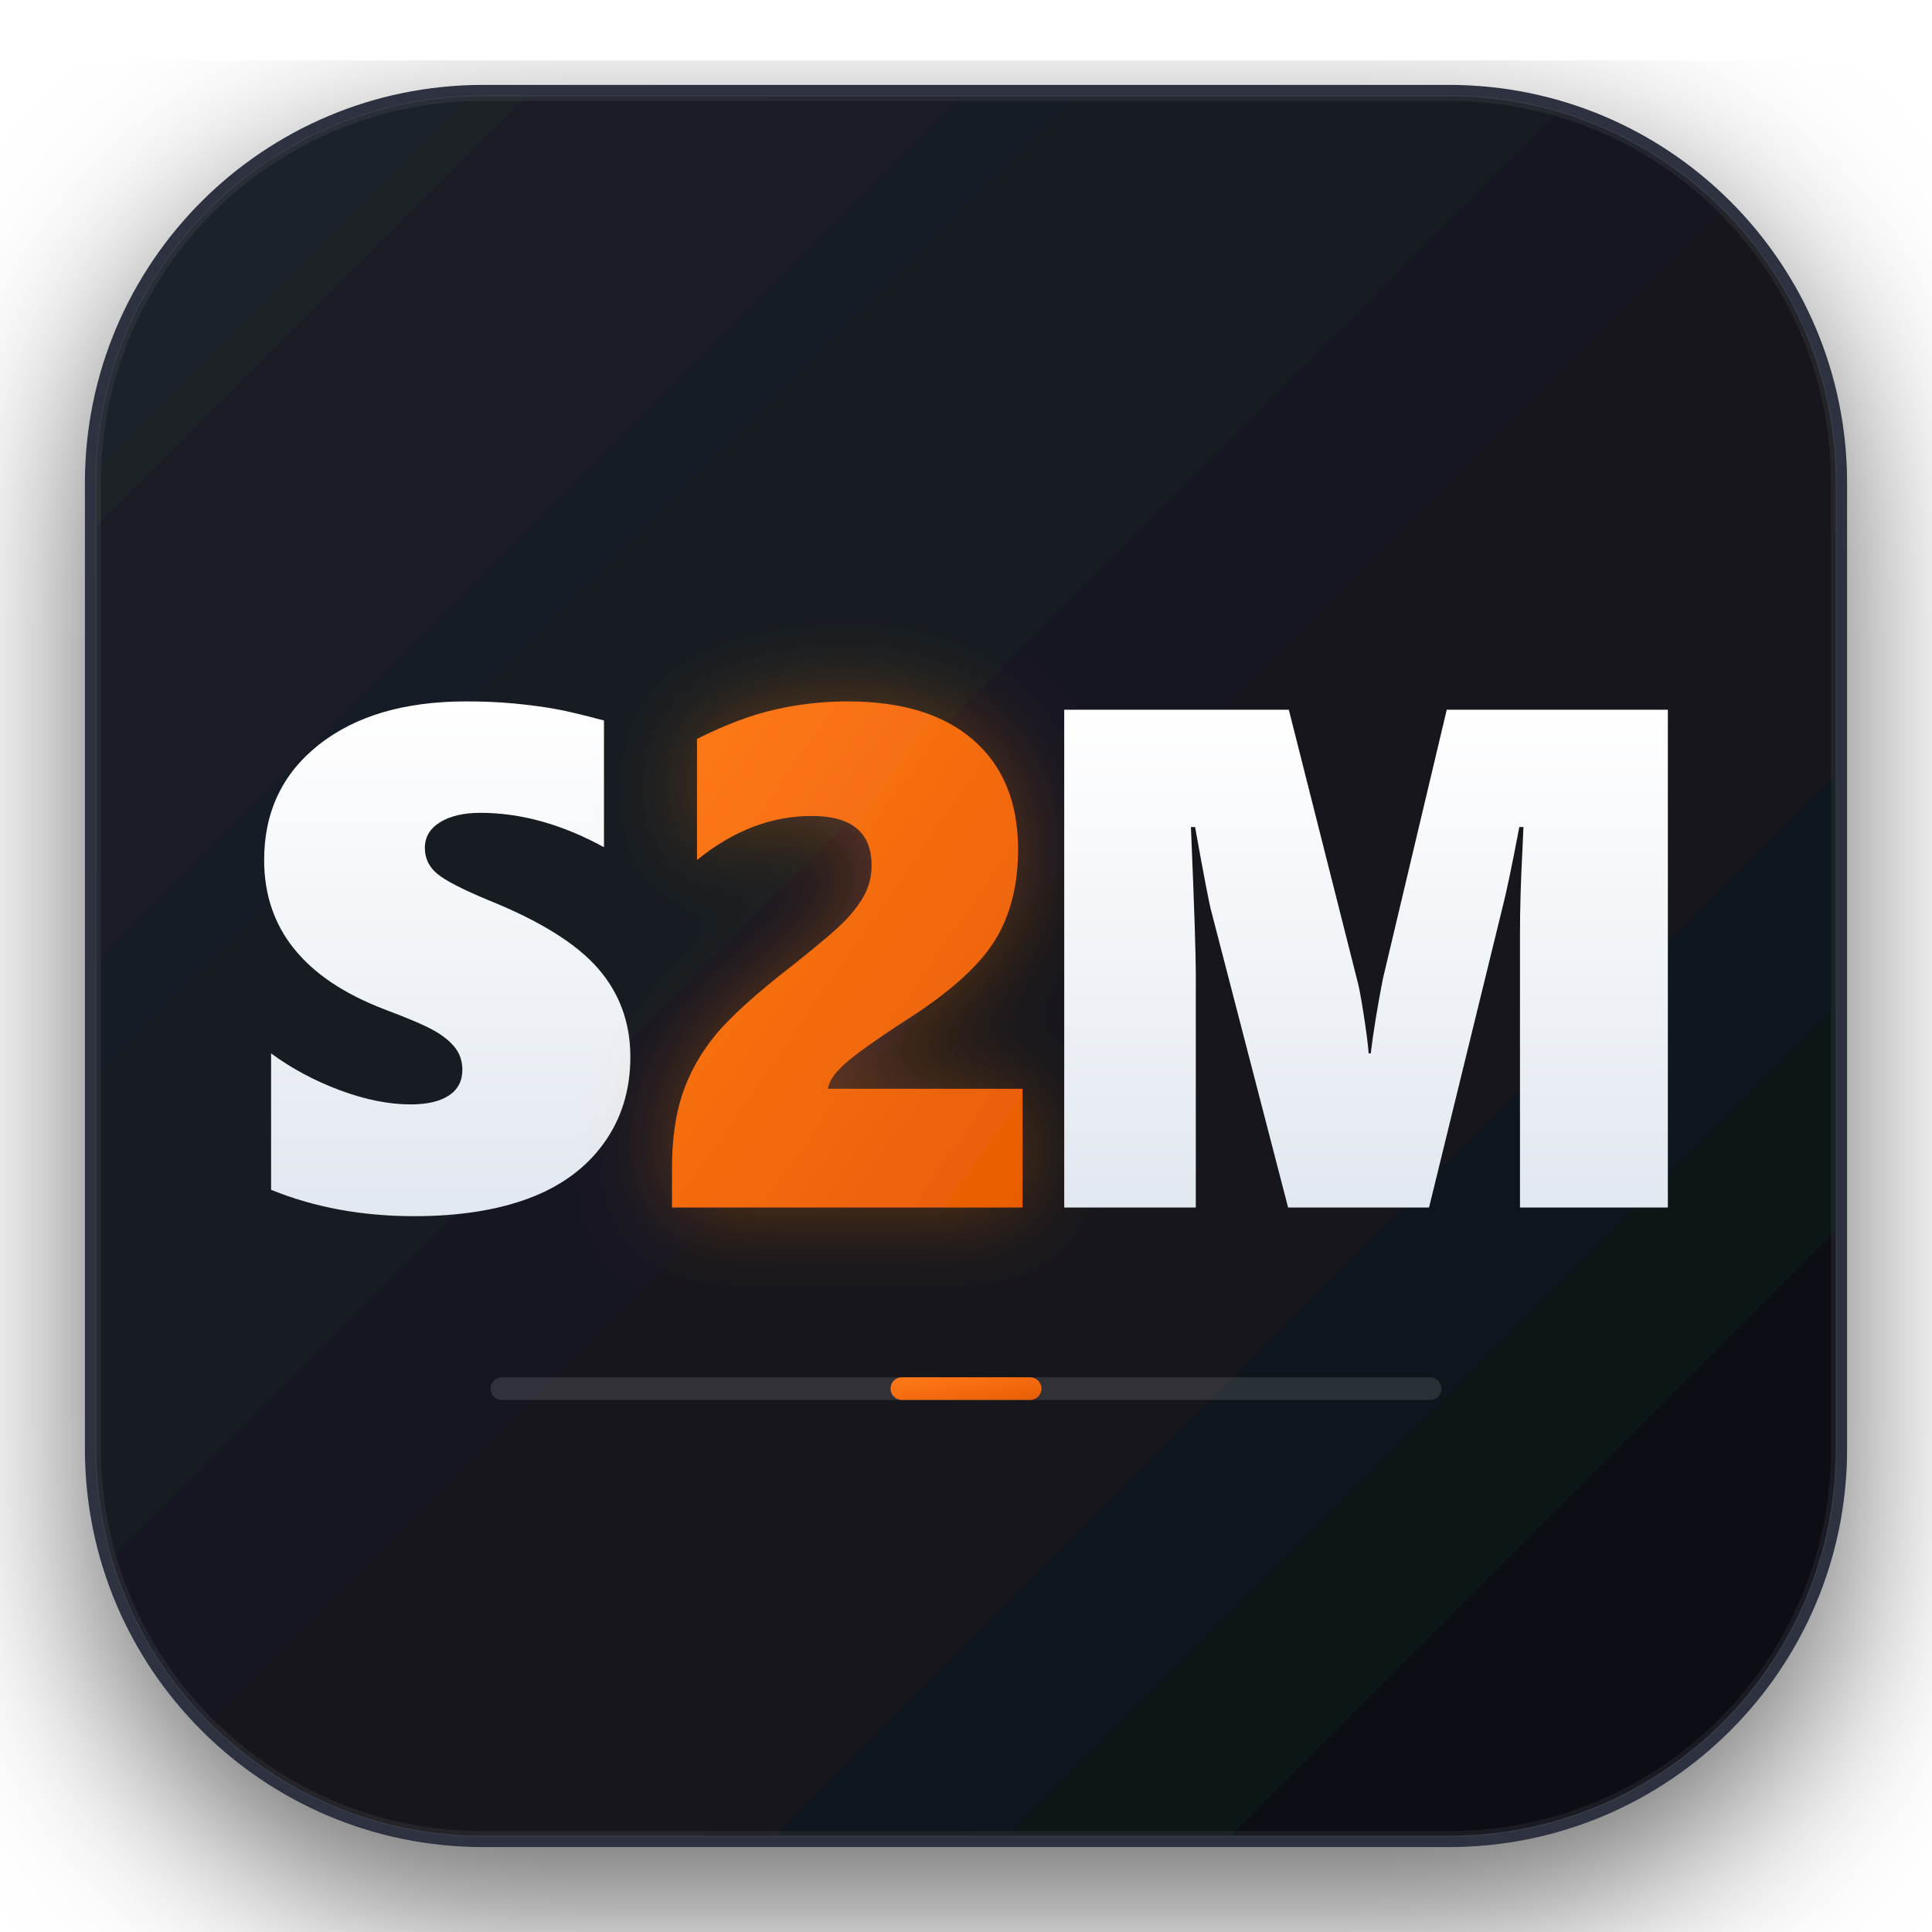
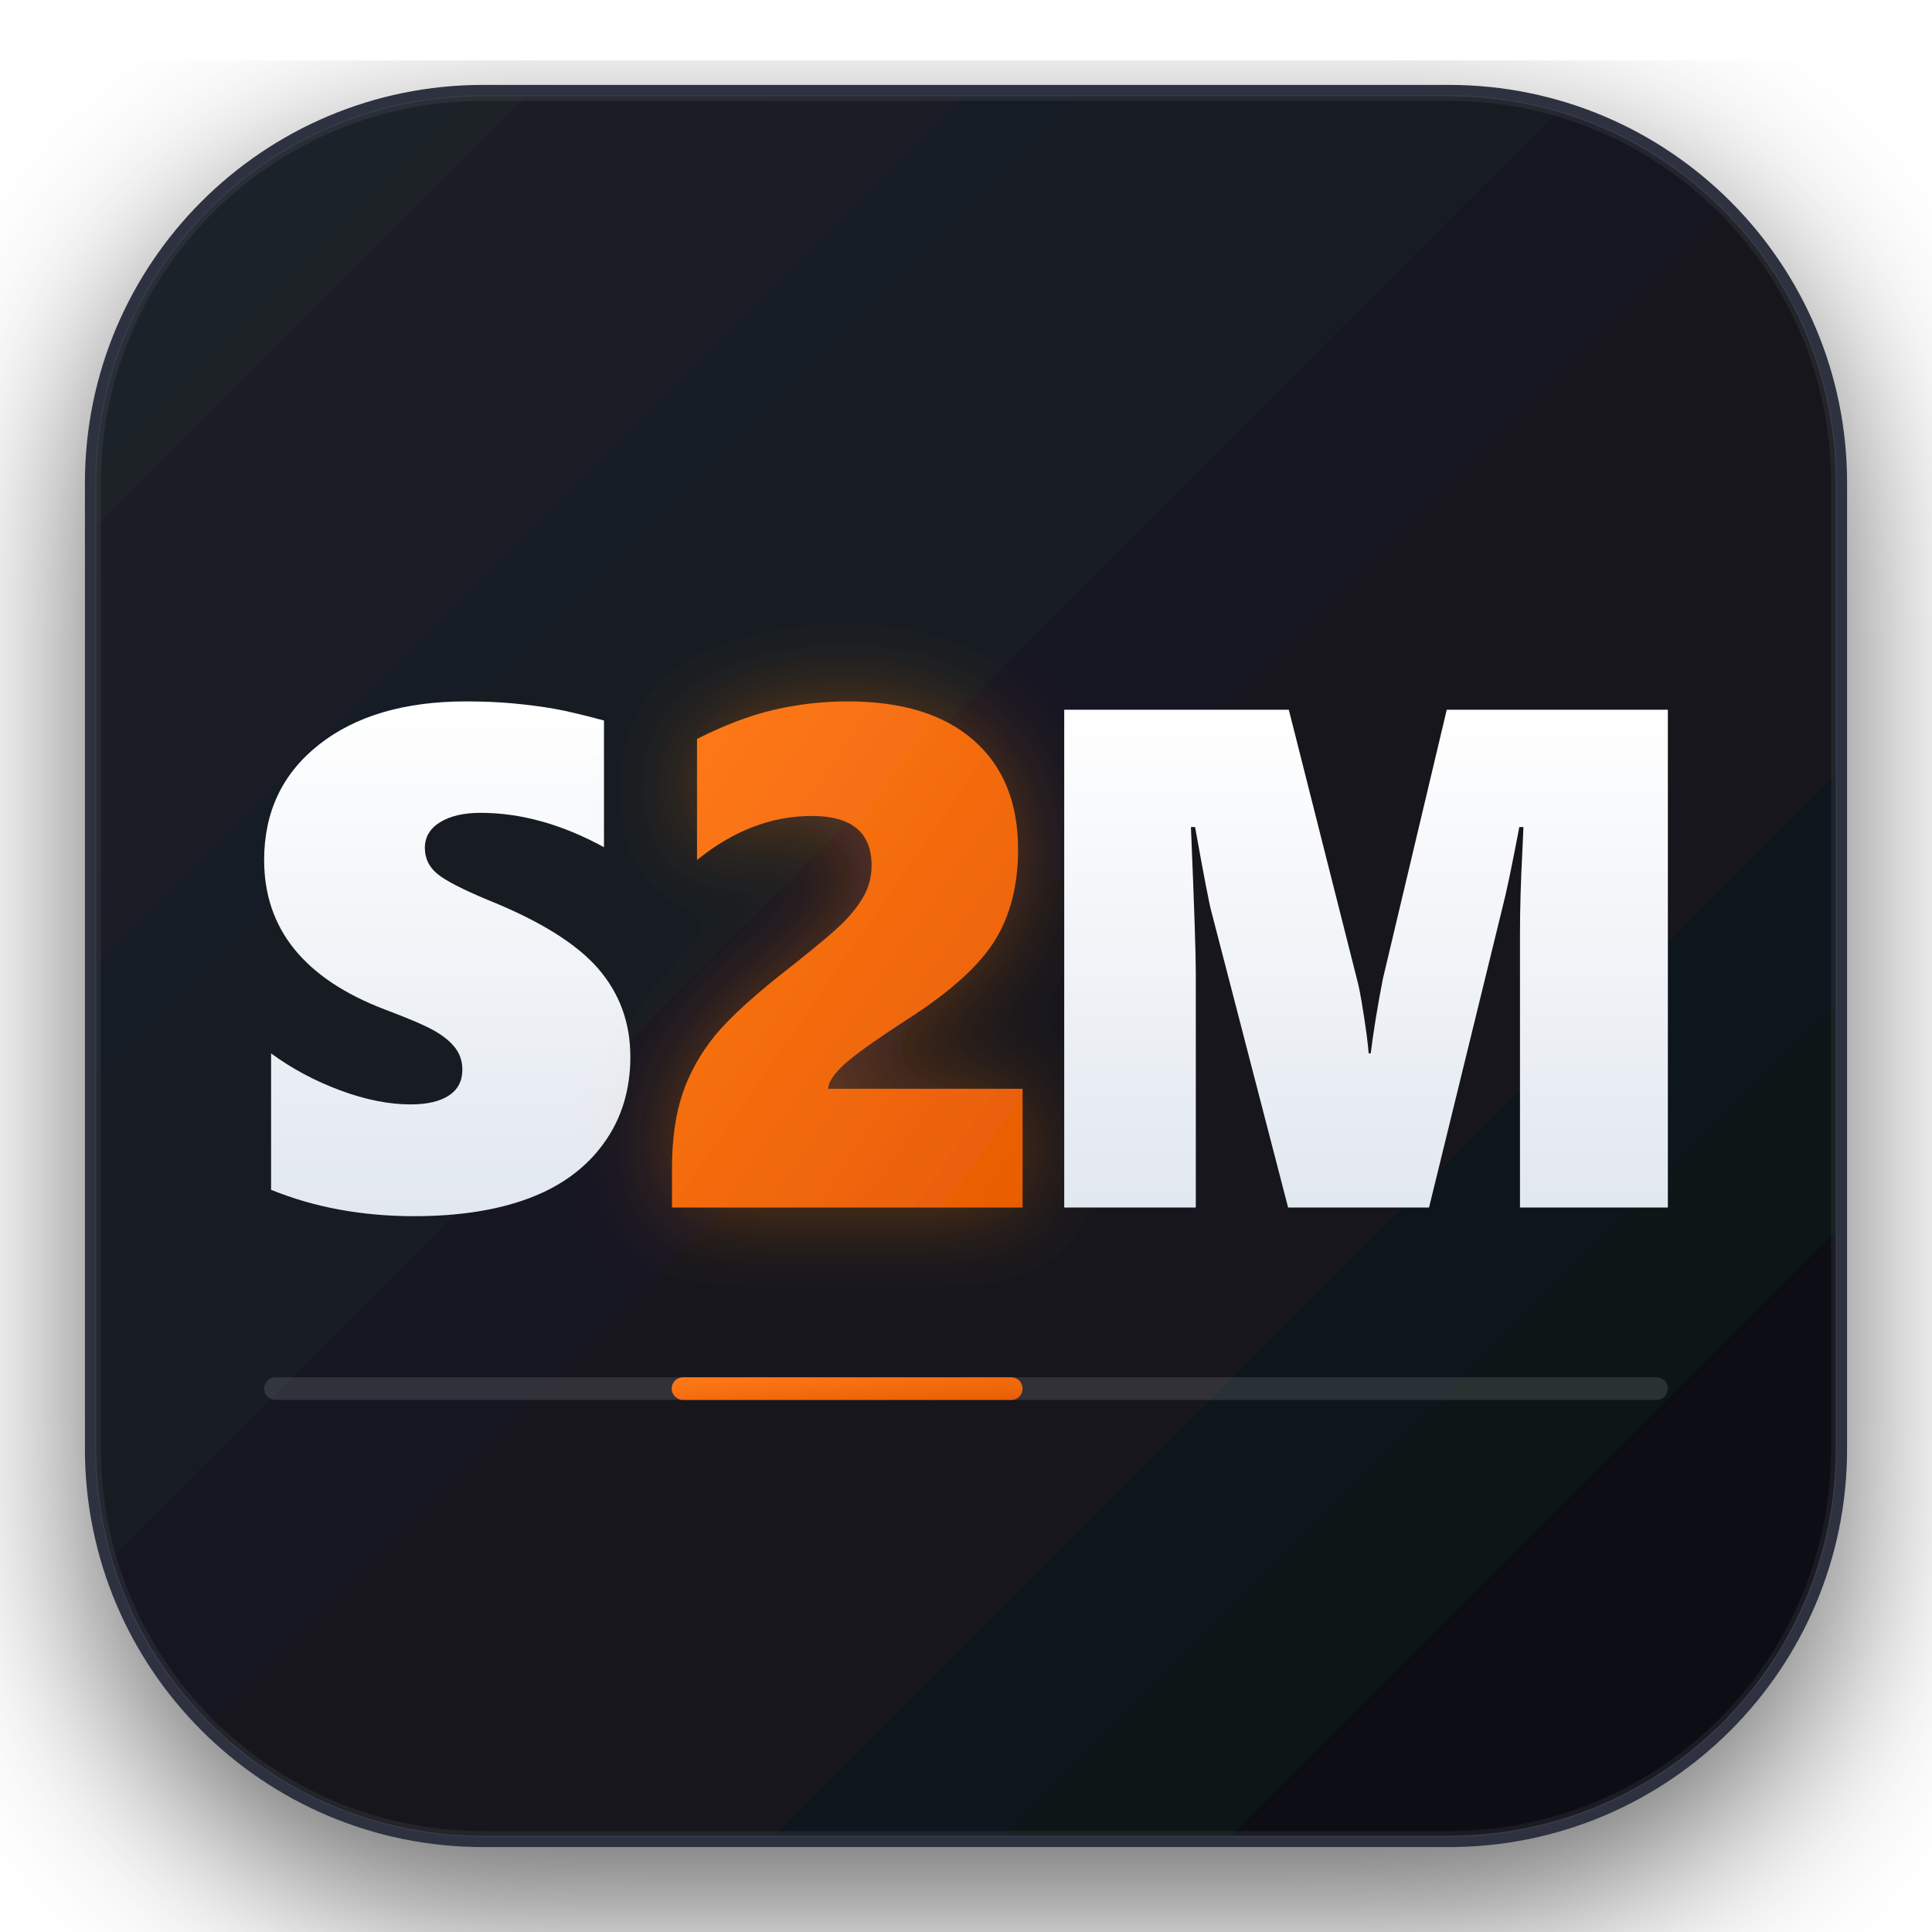
<svg xmlns="http://www.w3.org/2000/svg" viewBox="0 0 512 512" width="100%" height="100%">
  <defs>
    <linearGradient id="tileGrad" x1="0%" y1="0%" x2="100%" y2="100%">
      <stop offset="0%" stop-color="#1e222b" />
      <stop offset="100%" stop-color="#0c0e14" />
    </linearGradient>
    <linearGradient id="numGrad" x1="0%" y1="0%" x2="100%" y2="100%">
      <stop offset="0%" stop-color="#FF7A1A" />
      <stop offset="100%" stop-color="#E85D04" />
    </linearGradient>
    <linearGradient id="letterGrad" x1="0%" y1="0%" x2="0%" y2="100%">
      <stop offset="0%" stop-color="#FFFFFF" />
      <stop offset="100%" stop-color="#E2E8F0" />
    </linearGradient>
    <filter id="tileShadow" x="-20%" y="-20%" width="140%" height="140%">
      <feDropShadow dx="0" dy="16" stdDeviation="24" flood-color="#000000" flood-opacity="0.6" />
    </filter>
    <filter id="glow2" x="-40%" y="-40%" width="180%" height="180%">
      <feDropShadow dx="0" dy="0" stdDeviation="12" flood-color="#FF7A1A" flood-opacity="0.35" />
    </filter>
  </defs>
  <rect x="24" y="24" width="464" height="464" rx="104" fill="url(#tileGrad)" stroke="#2d3340" stroke-width="3" filter="url(#tileShadow)" />
  <rect x="26" y="26" width="460" height="460" rx="102" fill="none" stroke="rgba(255,255,255,0.06)" stroke-width="1.5" />
  <path d="M167.05 280.08Q167.05 293.23 160.01 302.98Q152.97 312.73 140.28 317.52Q127.58 322.3 109.74 322.3Q89.04 322.3 71.84 315.31V279.16Q80.12 285.23 90.15 288.95Q100.17 292.68 108.82 292.68Q115.35 292.68 118.94 290.33Q122.53 287.99 122.53 283.48Q122.53 280.26 120.73 277.82Q118.94 275.39 115.3 273.27Q111.67 271.15 101.83 267.47Q70 255.24 70 227.92Q70 208.79 84.53 197.33Q99.07 185.88 123.54 185.88Q130.44 185.88 136.23 186.43Q142.03 186.99 146.76 187.81Q151.5 188.64 160.06 190.94V224.52Q143.41 215.41 127.31 215.41Q120.69 215.41 116.64 217.89Q112.59 220.38 112.59 224.7Q112.59 228.84 115.86 231.55Q119.12 234.27 129.52 238.59Q150.03 246.87 158.54 256.71Q167.05 266.55 167.05 280.08Z" fill="url(#letterGrad)" />
  <g filter="url(#glow2)">
    <path d="M178.09 320V309.42Q178.09 298.2 180.85 289.92Q183.61 281.64 189.54 274.37Q195.47 267.11 210.19 255.7Q220.68 247.42 224.13 243.79Q227.58 240.15 229.28 236.75Q230.98 233.35 230.98 229.39Q230.98 216.24 215.16 216.24Q199.06 216.24 184.71 227.92V195.82Q195.66 190.3 205.18 188.09Q214.7 185.88 224.72 185.88Q246.25 185.88 258.02 196.18Q269.8 206.49 269.8 225.07Q269.8 239.33 263.64 249.26Q257.47 259.2 240.73 269.96Q227.94 278.24 223.76 282.05Q219.57 285.87 219.48 288.54H270.99V320Z" fill="url(#numGrad)" />
  </g>
  <path d="M402.81 320V247.7Q402.81 237.49 403.46 225.25L403.73 219.18H402.63Q399.69 234.73 398.12 240.71L378.71 320H341.36L321.04 241.63Q320.21 238.68 316.71 219.18H315.61Q316.9 250.09 316.9 257.82V320H282.03V188.09H341.55L359.67 259.75Q360.31 261.96 361.37 268.72Q362.43 275.48 362.71 279.16H363.26Q364.27 270.79 366.48 259.38L383.4 188.09H442V320Z" fill="url(#letterGrad)" />
-   <rect x="130" y="365" width="252" height="6" rx="3" fill="rgba(255,255,255,0.12)" />
-   <rect x="236" y="365" width="40" height="6" rx="3" fill="url(#numGrad)" />
+   <rect x="70" y="365" width="372" height="6" rx="3" fill="rgba(255,255,255,0.12)" />
+   <rect x="178" y="365" width="93" height="6" rx="3" fill="url(#numGrad)" />
</svg>
